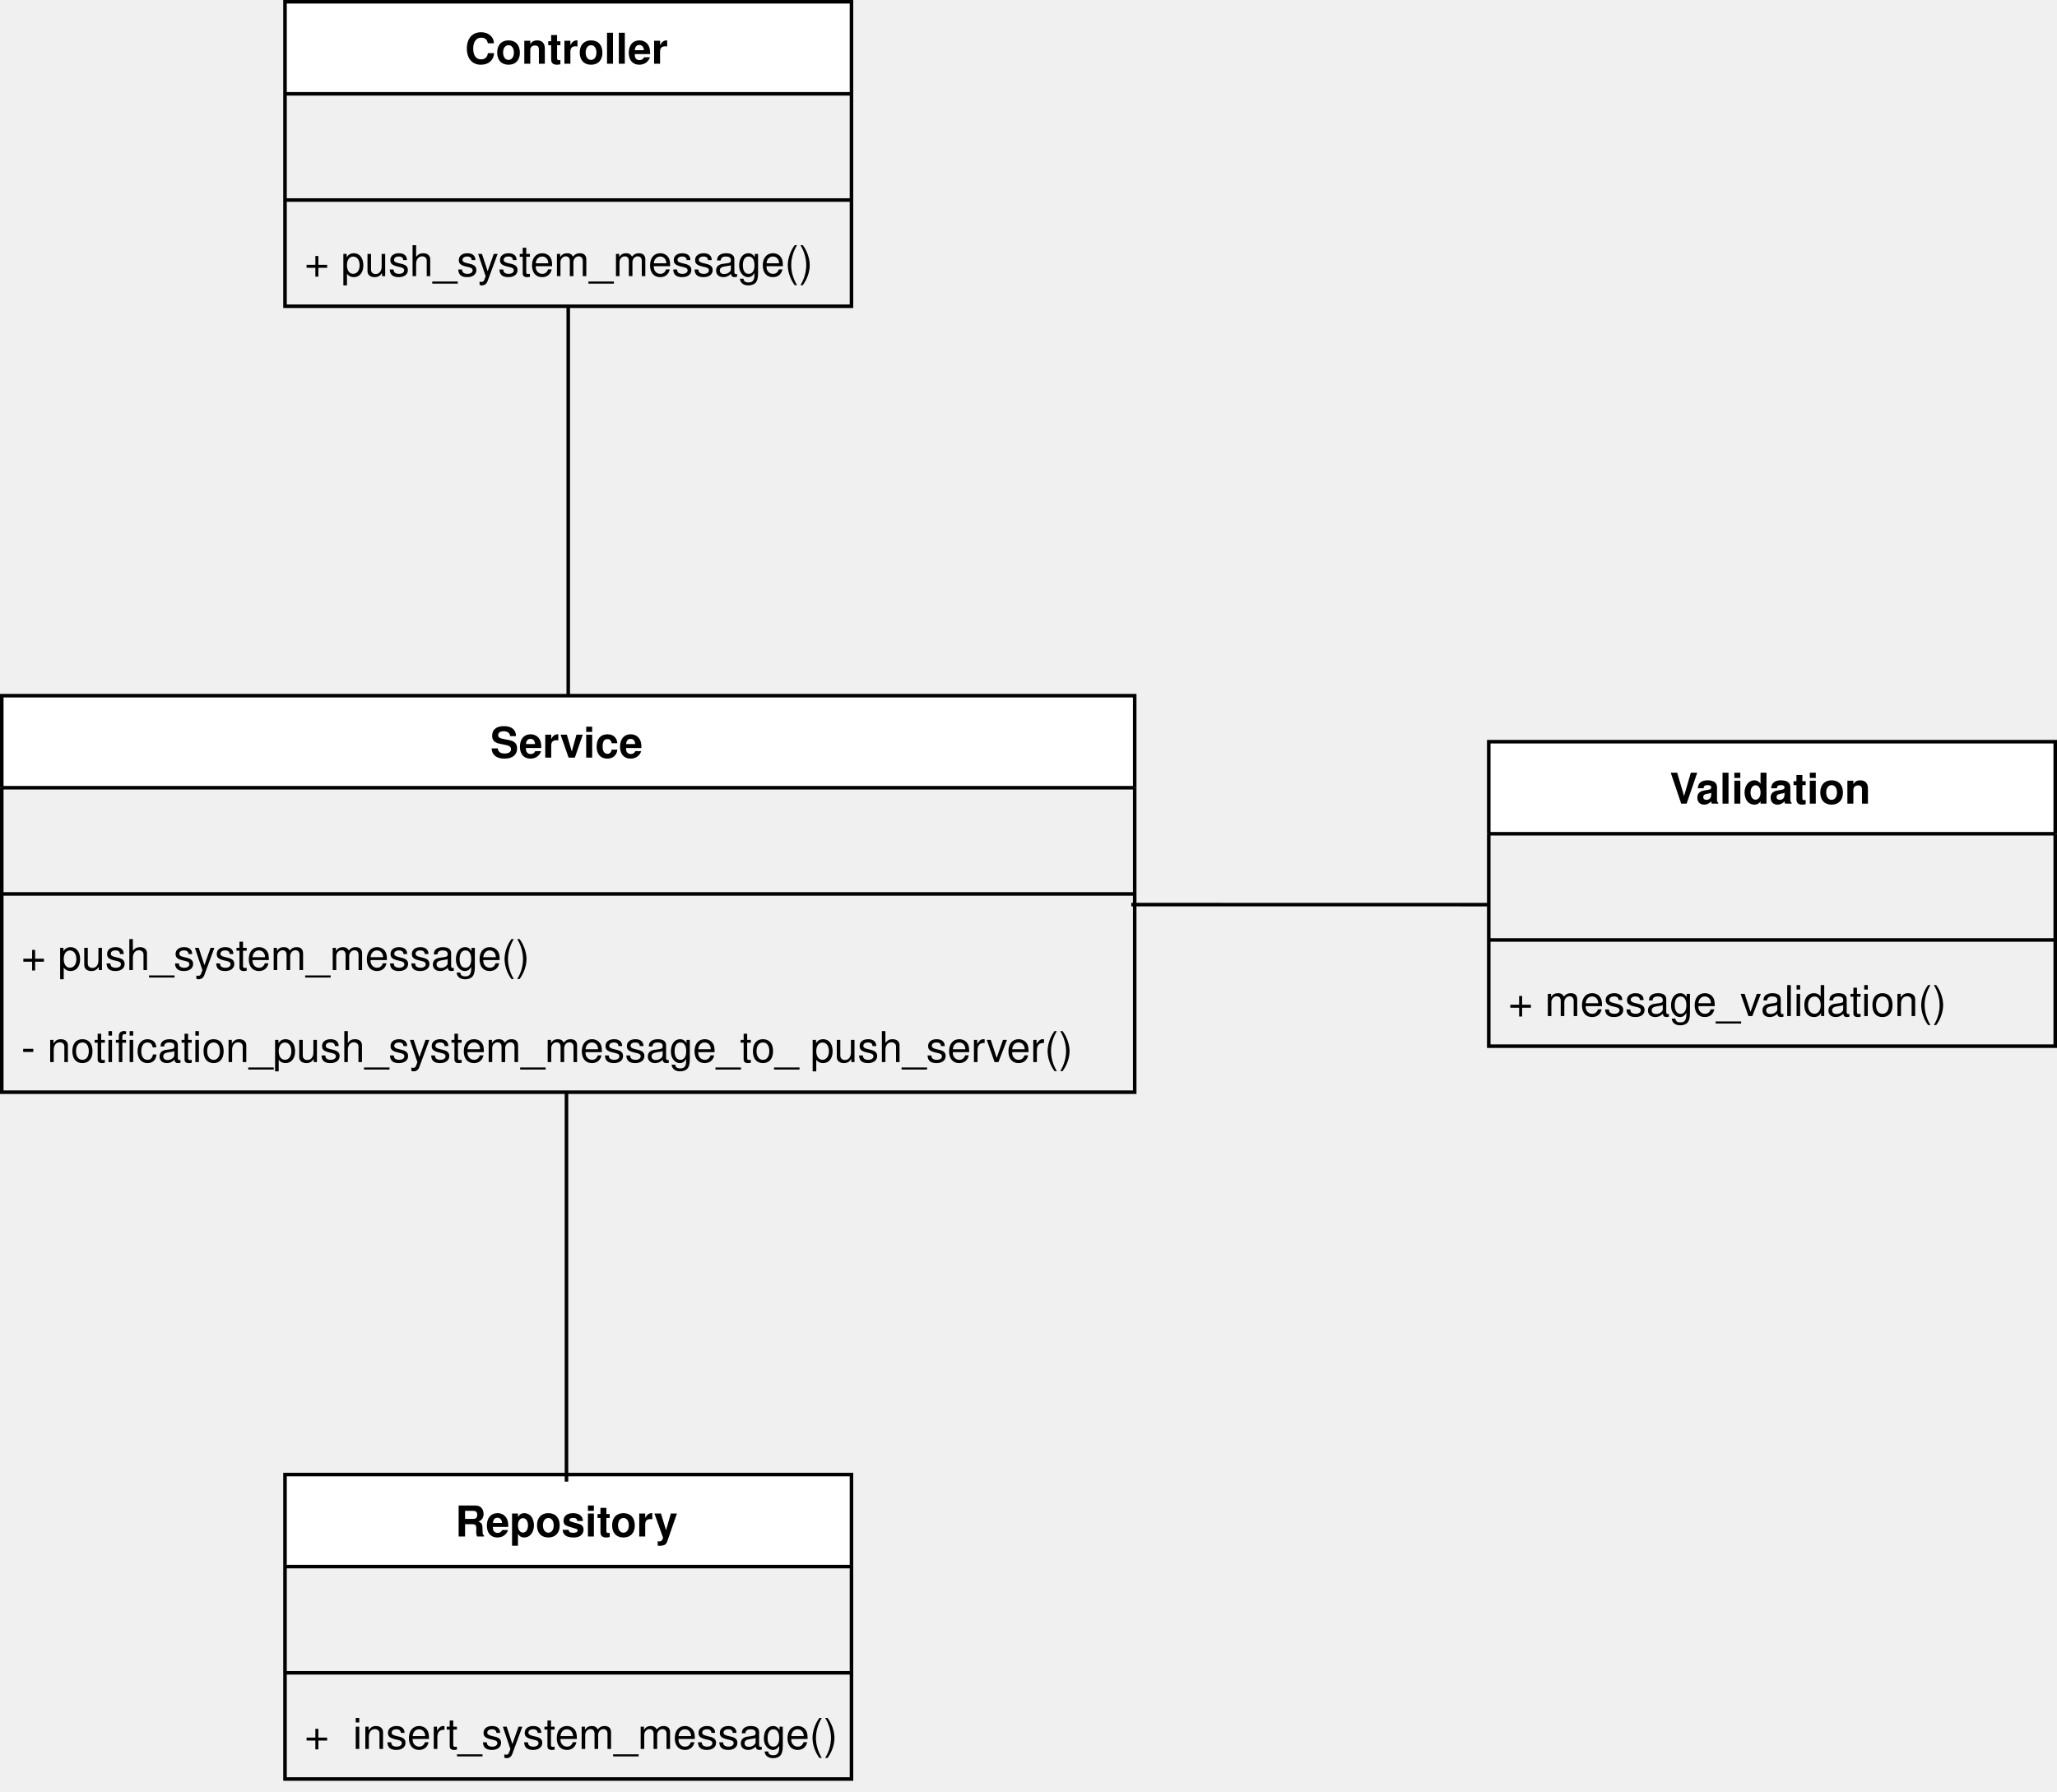
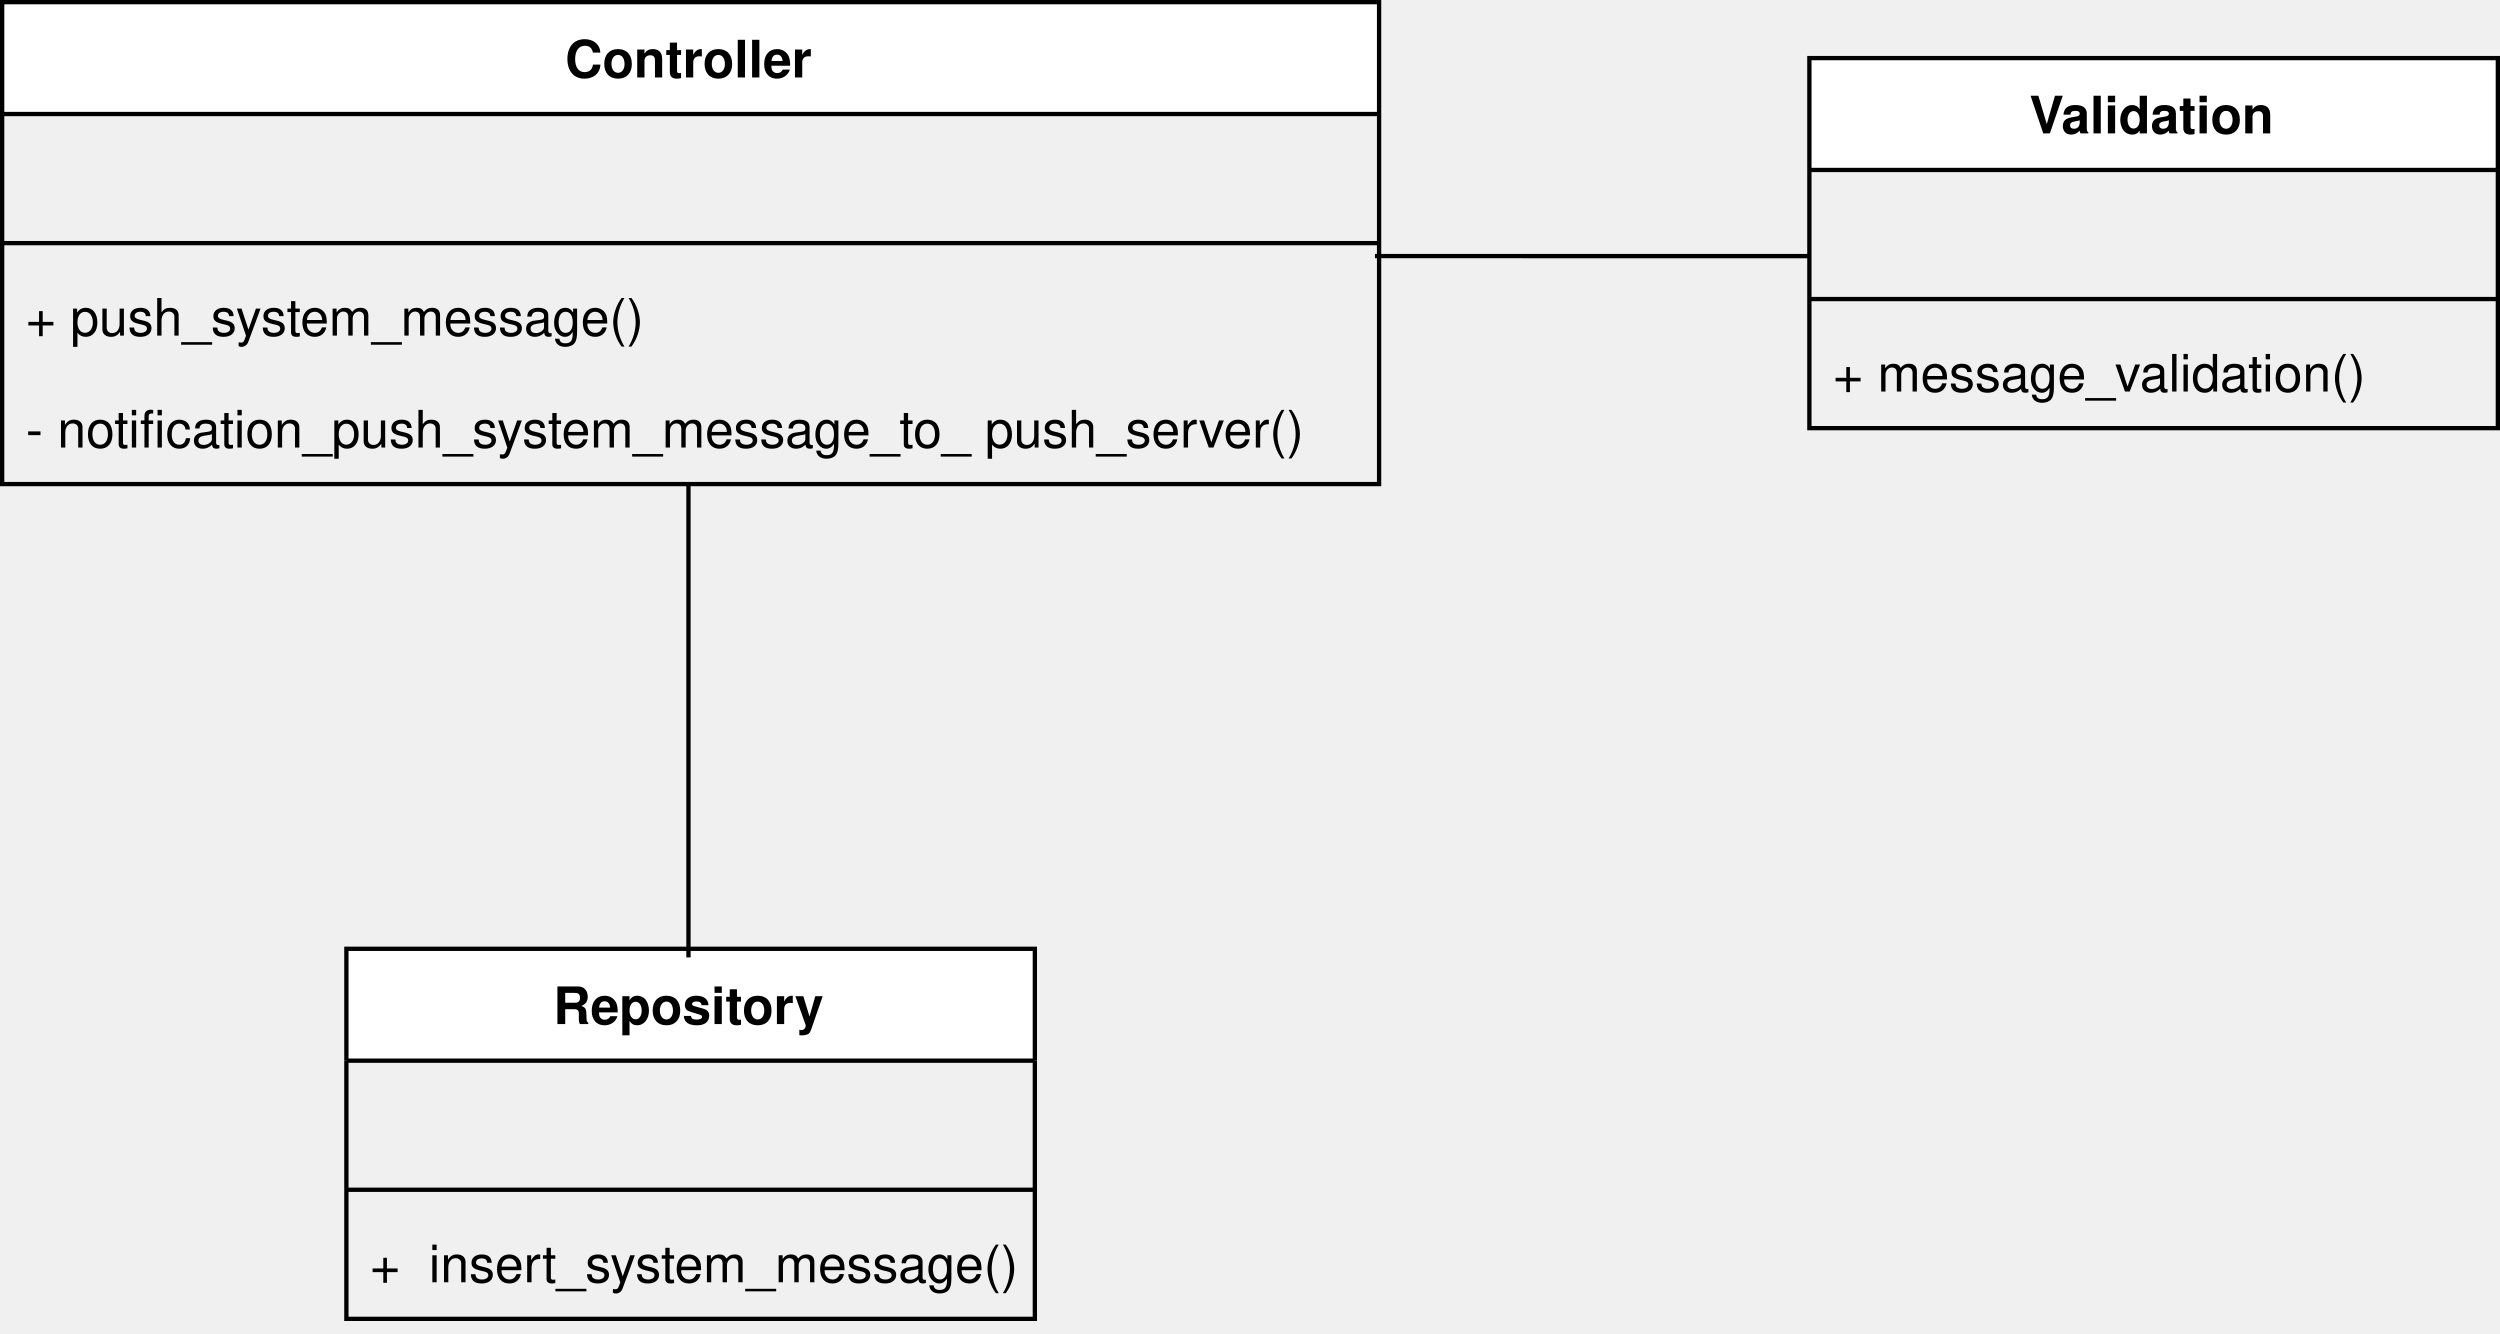
- <svg xmlns="http://www.w3.org/2000/svg" version="1.1" width="581px" height="506px" viewBox="-0.5 -0.5 581 506" content="&lt;mxfile host=&quot;app.diagrams.net&quot; modified=&quot;2022-10-29T08:31:59.642Z&quot; agent=&quot;5.0 (Macintosh; Intel Mac OS X 10_15_7) AppleWebKit/537.36 (KHTML, like Gecko) Chrome/106.0.0.0 Safari/537.36&quot; etag=&quot;FXB3-HptBmj3dzUE_USg&quot; version=&quot;20.5.1&quot; type=&quot;device&quot;&gt;&lt;diagram id=&quot;C5RBs43oDa-KdzZeNtuy&quot; name=&quot;Page-1&quot;&gt;7Vpdk9o2FP01zLQPMJYNBj8usE2TknYb0t32iVFsgdWVLSqLr/z6XtkSxti7sASHPHhmZ9a6vrr21TlXRxJuOaNo+07gZfiRB4S1bCvYtpxxy7YRGrjwT1l2maXvacNC0EA75YYp/Uq00dLWFQ1IUnCUnDNJl0Wjz+OY+LJgw0LwTdFtzlnxqUu8ICXD1MesbH2igQwz68Du5/ZfCV2E5snI9bI7ETbOOpMkxAHfHJic+5YzEpzL7CrajghTg2fG5en97olNnt13H/5M/sN/DX/7/PtjOwv2y1u67FMQJJYXh37/OPyXT4ayvRv1/vhwN+/es77uYq0xW+nxGvFYCs4YETpruTNDmWxoxHAMreEcvKb6DoI2ZnQRw7UPbwg9neGaCEkBhTt9Q/IlWP2QsmCCd3yl8kgk9p9NaxhyQb9CWMx0TLgtpCaU7RY8pqonmC2wCpKAz4MZHHRk+oi3BccJTqQ2+JAmXib0yz6NCIsFjYdcSh5pJz1AkA7ZHjHqBBxozxEoLsIjIsUO+pkofT32uq6Q183am5ylyNU+4QFDTUFiXRiLfegcfLjQ+L+BC6jEhdbIbt1ZJR7ASMgUH8GfyYgzDoCPY54RgzJ2ZDLcYGQuX2RGssQ+jReT1GfczS2fdObKxKHvnKU1GNIgILFClUsscQahwmvJaSzToekN4Q/efmR1eq0evPgI2ihvw59yFxIoD7lgmqJJgB8bojhyHvQvl1UZeg217Z6HtF0X0nYZ6WOMGU2xyzA2Eye6COAIoGIkR/SzAnzcRiXUnTLqTgXCDH8h7IEnVFKu4ovM9wj5U+AW2UvjkAhaJ+g9+8zyrglzpwLzoUprlYSzZJdIEs0ikiSghz/93JT8ldE3SN+s5Lsl+KdErKlPGpWvU+W9osg7XpkHjl3BA4TsmojQa1T+WiXffavKV0JdW8m7jcrXoPKvg16h8pWg16Xy/Ublb1jyFSr/fUveLu/h2tCMuaRzgEaV0qyCCjPJZ3uSwLKAiIYcVyfH4NZ6YJYUB+T4RJZqhuU6erMM/E6HPS46cz9Q32FPxX6wWQdeVvdZYf24xz2ovPlrVoLfvhI8AfutD3xQxU4P1oK6yC0ag9LLZk1Ye/nf/OgHlTeCjwBTkC4HG92vU/d7qKj7Xcu5te5X7BAb3b+w8N0fXPcHje7Xofuvw35z3fcqdd+2zGZ/vZ/8G7m/Pvw3l3tT5K9VPYmDO/VtTQ5kKCMjyYKv4oAEBWkkQekrm3OEER7KV8Inr7yuFkRYBizIBYcrgjCg8rr4clVjqrs+KAq9vDG3B1YxRPb+uleOTCmQ45wIlCVYCpRCvM/nG1CvWu3fCPWro2R3vU6vMLw9y74Mp3Io9/intrqROuN3mTcgRbZU/n1w/Y+67vT7ujneHtwb70wjhhzSXh3P6xuD6tq2OpYzMJa8d9oqdH8AIYWxUBuB/QOObXVPHmY1e3L26NfDS/eo6L0LZ4/jQF3rWrMHNPMvFDP3/DtP5/5/&lt;/diagram&gt;&lt;/mxfile&gt;">
+ <svg xmlns="http://www.w3.org/2000/svg" version="1.1" width="581px" height="310px" viewBox="-0.5 -0.5 581 310" content="&lt;mxfile host=&quot;Electron&quot; modified=&quot;2022-11-06T05:07:43.515Z&quot; agent=&quot;5.0 (Windows NT 10.0; Win64; x64) AppleWebKit/537.36 (KHTML, like Gecko) draw.io/13.9.9 Chrome/85.0.418.121 Electron/10.1.5 Safari/537.36&quot; etag=&quot;RDe8o0DlReHQ92FMHx_f&quot; version=&quot;13.9.9&quot; type=&quot;device&quot;&gt;&lt;diagram id=&quot;C5RBs43oDa-KdzZeNtuy&quot; name=&quot;Page-1&quot;&gt;7Zptc+I2EMc/DTPtCxg/YAMvY5Omd+Xa9HJNeq8YnS2wGtmisghwn74rW7Lxw10gwZe+8ExmYq1XgtXvv951lIHtx/sbjjbRBxZiOrCMcD+w5wPLMg1rDL+k5ZBbnJmVG9achMqpNNyRr1jPVNYtCXFacRSMUUE2VWPAkgQHomJDnLNd1W3FaPVTN2iNG4a7ANGm9YGEIsqtU2tS2n/FZB3pTzbdWX4nRtpZRZJGKGS7I5N9PbB9zpjIr+K9j6ncPL0vD+8OD3Tx6N68/zP9F/3l/fbp9/thvtgv50wpQuA4ES9e+t299w9beGJ48J0/3l+txtd0MlRwnxDdqv3yWSI4oxRzFbU46K1MdySmKIGRtwKvO3XHhDGiZJ3AdQDfEGba3hPmggCFK3VDsA1Yg4jQcIEObCvjSAUKHvXIixgnX2FZRNWacJsLJSjLrXjcyZlgNsDKcQo+t3pzzJrpA9pXHBcoFcoQQJhok5IvRRgx4muSeEwIFiunE/deMZJh4/2R8hSLG8xiLPgBXNTdmVKVSitbj3elSG2tvKgiUJV/SCXGuli6hA8Xiv8ZWnAaWhj41uDKaOgAIhQZH84esc8oA+DzhOXCIJTWTFobFK/EN5WRblBAkvUi85mPS8tHFbo0MZi7olkORiQMcSKpMoEEyhFKXhtGEpFtjePBD3x73xg5Awe+uA9jsxzDj3TnAiQPsSCSAcagjx2WGmlB/90ceh69Yg1iPgm19rs4abdJus6Ykoxdzlg/OM0XAY4BFcUl0U8S+HxoNqjbTep2C2GKvmB6y1IiCJPr89y3Rv45uFX1kiTCnHQJ3bFOgz7tiPmkhbknI92m0TI9pALHyxinKdTDn37uU/7C9N0Tn+6dpbzug474D2GYMEFWgEam0rJFCkvBloVIMIeAe3FcXBzTt64HuqU4EsdHvJFPWKZW79vAjtpAc1LtA12z+aQw3bY60ZkY7L4PfFHeF1n0mkawlXV3id98/+s7wTM7wfOxt7SC7SneFfWWNz3oBVWSGySBSi/6nrDz9G9pCn9w+jdfBO8BU5i1g33d77LuO2a17o8N+63rfssbYl/3T0l892T4/5u6P+3r/qvr/tnY37zuz1rrvmXol/2n4uHfl/vL43/zcm+19X01yjgJr+SpWwkyErEuyZxtkxCHLyqNOKyc0zV3iWMK0nuqHtu17YGaeiuRlwXVGs9GTqWkOkbtpCRlWx5gNc86Oil7dim3fugCvckai8ZSGZYipleQOuEv9GeQwnsi/j66/iyvR5OJGs73R/fmBz1IIIZs1mg2m2iDnDo0RoY91ZZydjaqTL+FRyrshWwJiw+o286TUc7whDYmJ/Qdx8kP0qVbbfSKg7+zVenWO0bjQpqEYXmKnbuX/wtgX/8H&lt;/diagram&gt;&lt;/mxfile&gt;">
  <defs>
-     <clipPath id="mx-clip-84-31-152-26-0">
-       <rect x="84" y="31" width="152" height="26" />
+     <clipPath id="mx-clip-4-31-312-26-0">
+       <rect x="4" y="31" width="312" height="26" />
    </clipPath>
-     <clipPath id="mx-clip-84-65-152-26-0">
-       <rect x="84" y="65" width="152" height="26" />
+     <clipPath id="mx-clip-4-65-312-26-0">
+       <rect x="4" y="65" width="312" height="26" />
    </clipPath>
-     <clipPath id="mx-clip-4-227-312-26-0">
-       <rect x="4" y="227" width="312" height="26" />
+     <clipPath id="mx-clip-4-91-312-26-0">
+       <rect x="4" y="91" width="312" height="26" />
    </clipPath>
-     <clipPath id="mx-clip-4-261-312-26-0">
-       <rect x="4" y="261" width="312" height="26" />
+     <clipPath id="mx-clip-84-251-152-26-0">
+       <rect x="84" y="251" width="152" height="26" />
    </clipPath>
-     <clipPath id="mx-clip-4-287-312-26-0">
-       <rect x="4" y="287" width="312" height="26" />
+     <clipPath id="mx-clip-84-285-152-26-0">
+       <rect x="84" y="285" width="152" height="26" />
    </clipPath>
-     <clipPath id="mx-clip-84-447-152-26-0">
-       <rect x="84" y="447" width="152" height="26" />
+     <clipPath id="mx-clip-424-44-152-26-0">
+       <rect x="424" y="44" width="152" height="26" />
    </clipPath>
-     <clipPath id="mx-clip-84-481-152-26-0">
-       <rect x="84" y="481" width="152" height="26" />
-     </clipPath>
-     <clipPath id="mx-clip-424-240-152-26-0">
-       <rect x="424" y="240" width="152" height="26" />
-     </clipPath>
-     <clipPath id="mx-clip-424-274-152-26-0">
-       <rect x="424" y="274" width="152" height="26" />
+     <clipPath id="mx-clip-424-78-152-26-0">
+       <rect x="424" y="78" width="152" height="26" />
    </clipPath>
  </defs>
  <g>
-     <path d="M 80 26 L 80 0 L 240 0 L 240 26" fill="rgb(255, 255, 255)" stroke="rgb(0, 0, 0)" stroke-miterlimit="10" pointer-events="all" />
-     <path d="M 80 26 L 80 86 L 240 86 L 240 26" fill="none" stroke="rgb(0, 0, 0)" stroke-miterlimit="10" pointer-events="none" />
-     <path d="M 80 26 L 240 26" fill="none" stroke="rgb(0, 0, 0)" stroke-miterlimit="10" pointer-events="none" />
-     <g fill="rgb(0, 0, 0)" font-family="Helvetica" font-weight="bold" pointer-events="none" text-anchor="middle" font-size="12px">
+     <path d="M 0 26 L 0 0 L 320 0 L 320 26" fill="#ffffff" stroke="#000000" stroke-miterlimit="10" pointer-events="all" />
+     <path d="M 0 26 L 0 112 L 320 112 L 320 26" fill="none" stroke="#000000" stroke-miterlimit="10" pointer-events="none" />
+     <path d="M 0 26 L 320 26" fill="none" stroke="#000000" stroke-miterlimit="10" pointer-events="none" />
+     <g fill="#000000" font-family="Helvetica" font-weight="bold" pointer-events="none" text-anchor="middle" font-size="12px">
      <text x="159.5" y="17.5">Controller</text>
    </g>
-     <g fill="rgb(0, 0, 0)" font-family="Helvetica" pointer-events="none" clip-path="url(#mx-clip-84-31-152-26-0)" font-size="12px" />
-     <path d="M 80 56 L 240 56" fill="none" stroke="rgb(0, 0, 0)" stroke-miterlimit="10" pointer-events="none" />
-     <g fill="rgb(0, 0, 0)" font-family="Helvetica" pointer-events="none" clip-path="url(#mx-clip-84-65-152-26-0)" font-size="12px">
-       <text x="85.5" y="77.5">+ push_system_message()</text>
+     <g fill="#000000" font-family="Helvetica" pointer-events="none" clip-path="url(#mx-clip-4-31-312-26-0)" font-size="12px" />
+     <path d="M 0 56 L 320 56" fill="none" stroke="#000000" stroke-miterlimit="10" pointer-events="none" />
+     <g fill="#000000" font-family="Helvetica" pointer-events="none" clip-path="url(#mx-clip-4-65-312-26-0)" font-size="12px">
+       <text x="5.5" y="77.5">+ push_system_message()</text>
    </g>
-     <path d="M 0 222 L 0 196 L 320 196 L 320 222" fill="rgb(255, 255, 255)" stroke="rgb(0, 0, 0)" stroke-miterlimit="10" pointer-events="none" />
-     <path d="M 0 222 L 0 308 L 320 308 L 320 222" fill="none" stroke="rgb(0, 0, 0)" stroke-miterlimit="10" pointer-events="none" />
-     <path d="M 0 222 L 320 222" fill="none" stroke="rgb(0, 0, 0)" stroke-miterlimit="10" pointer-events="none" />
-     <g fill="rgb(0, 0, 0)" font-family="Helvetica" font-weight="bold" pointer-events="none" text-anchor="middle" font-size="12px">
-       <text x="159.5" y="213.5">Service</text>
+     <g fill="#000000" font-family="Helvetica" pointer-events="none" clip-path="url(#mx-clip-4-91-312-26-0)" font-size="12px">
+       <text x="5.5" y="103.5">- notification_push_system_message_to_ push_server()</text>
    </g>
-     <g fill="rgb(0, 0, 0)" font-family="Helvetica" pointer-events="none" clip-path="url(#mx-clip-4-227-312-26-0)" font-size="12px" />
-     <path d="M 0 252 L 320 252" fill="none" stroke="rgb(0, 0, 0)" stroke-miterlimit="10" pointer-events="none" />
-     <g fill="rgb(0, 0, 0)" font-family="Helvetica" pointer-events="none" clip-path="url(#mx-clip-4-261-312-26-0)" font-size="12px">
-       <text x="5.5" y="273.5">+ push_system_message()</text>
+     <path d="M 80 246 L 80 220 L 240 220 L 240 246" fill="#ffffff" stroke="#000000" stroke-miterlimit="10" pointer-events="none" />
+     <path d="M 80 246 L 80 306 L 240 306 L 240 246" fill="none" stroke="#000000" stroke-miterlimit="10" pointer-events="none" />
+     <path d="M 80 246 L 240 246" fill="none" stroke="#000000" stroke-miterlimit="10" pointer-events="none" />
+     <g fill="#000000" font-family="Helvetica" font-weight="bold" pointer-events="none" text-anchor="middle" font-size="12px">
+       <text x="159.5" y="237.5">Repository</text>
    </g>
-     <g fill="rgb(0, 0, 0)" font-family="Helvetica" pointer-events="none" clip-path="url(#mx-clip-4-287-312-26-0)" font-size="12px">
-       <text x="5.5" y="299.5">- notification_push_system_message_to_ push_server()</text>
+     <g fill="#000000" font-family="Helvetica" pointer-events="none" clip-path="url(#mx-clip-84-251-152-26-0)" font-size="12px" />
+     <path d="M 80 276 L 240 276" fill="none" stroke="#000000" stroke-miterlimit="10" pointer-events="none" />
+     <g fill="#000000" font-family="Helvetica" pointer-events="none" clip-path="url(#mx-clip-84-285-152-26-0)" font-size="12px">
+       <text x="85.5" y="297.5">+  insert_system_message()</text>
    </g>
-     <path d="M 80 442 L 80 416 L 240 416 L 240 442" fill="rgb(255, 255, 255)" stroke="rgb(0, 0, 0)" stroke-miterlimit="10" pointer-events="none" />
-     <path d="M 80 442 L 80 502 L 240 502 L 240 442" fill="none" stroke="rgb(0, 0, 0)" stroke-miterlimit="10" pointer-events="none" />
-     <path d="M 80 442 L 240 442" fill="none" stroke="rgb(0, 0, 0)" stroke-miterlimit="10" pointer-events="none" />
-     <g fill="rgb(0, 0, 0)" font-family="Helvetica" font-weight="bold" pointer-events="none" text-anchor="middle" font-size="12px">
-       <text x="159.5" y="433.5">Repository</text>
+     <path d="M 420 39 L 420 13 L 580 13 L 580 39" fill="#ffffff" stroke="#000000" stroke-miterlimit="10" pointer-events="none" />
+     <path d="M 420 39 L 420 99 L 580 99 L 580 39" fill="none" stroke="#000000" stroke-miterlimit="10" pointer-events="none" />
+     <path d="M 420 39 L 580 39" fill="none" stroke="#000000" stroke-miterlimit="10" pointer-events="none" />
+     <g fill="#000000" font-family="Helvetica" font-weight="bold" pointer-events="none" text-anchor="middle" font-size="12px">
+       <text x="499.5" y="30.5">Validation</text>
    </g>
-     <g fill="rgb(0, 0, 0)" font-family="Helvetica" pointer-events="none" clip-path="url(#mx-clip-84-447-152-26-0)" font-size="12px" />
-     <path d="M 80 472 L 240 472" fill="none" stroke="rgb(0, 0, 0)" stroke-miterlimit="10" pointer-events="none" />
-     <g fill="rgb(0, 0, 0)" font-family="Helvetica" pointer-events="none" clip-path="url(#mx-clip-84-481-152-26-0)" font-size="12px">
-       <text x="85.5" y="493.5">+  insert_system_message()</text>
+     <g fill="#000000" font-family="Helvetica" pointer-events="none" clip-path="url(#mx-clip-424-44-152-26-0)" font-size="12px" />
+     <path d="M 420 69 L 580 69" fill="none" stroke="#000000" stroke-miterlimit="10" pointer-events="none" />
+     <g fill="#000000" font-family="Helvetica" pointer-events="none" clip-path="url(#mx-clip-424-78-152-26-0)" font-size="12px">
+       <text x="425.5" y="90.5">+ message_validation()</text>
    </g>
-     <path d="M 420 235 L 420 209 L 580 209 L 580 235" fill="rgb(255, 255, 255)" stroke="rgb(0, 0, 0)" stroke-miterlimit="10" pointer-events="none" />
-     <path d="M 420 235 L 420 295 L 580 295 L 580 235" fill="none" stroke="rgb(0, 0, 0)" stroke-miterlimit="10" pointer-events="none" />
-     <path d="M 420 235 L 580 235" fill="none" stroke="rgb(0, 0, 0)" stroke-miterlimit="10" pointer-events="none" />
-     <g fill="rgb(0, 0, 0)" font-family="Helvetica" font-weight="bold" pointer-events="none" text-anchor="middle" font-size="12px">
-       <text x="499.5" y="226.5">Validation</text>
-     </g>
-     <g fill="rgb(0, 0, 0)" font-family="Helvetica" pointer-events="none" clip-path="url(#mx-clip-424-240-152-26-0)" font-size="12px" />
-     <path d="M 420 265 L 580 265" fill="none" stroke="rgb(0, 0, 0)" stroke-miterlimit="10" pointer-events="none" />
-     <g fill="rgb(0, 0, 0)" font-family="Helvetica" pointer-events="none" clip-path="url(#mx-clip-424-274-152-26-0)" font-size="12px">
-       <text x="425.5" y="286.5">+ message_validation()</text>
-     </g>
-     <path d="M 160 86 L 160 196" fill="none" stroke="rgb(0, 0, 0)" stroke-miterlimit="10" pointer-events="none" />
-     <path d="M 159.5 308 L 159.5 418" fill="none" stroke="rgb(0, 0, 0)" stroke-miterlimit="10" pointer-events="none" />
-     <path d="M 420 255.02 L 319.04 255.01" fill="none" stroke="rgb(0, 0, 0)" stroke-miterlimit="10" pointer-events="none" />
+     <path d="M 159.5 112 L 159.5 222" fill="none" stroke="#000000" stroke-miterlimit="10" pointer-events="none" />
+     <path d="M 420 59.02 L 319.04 59.01" fill="none" stroke="#000000" stroke-miterlimit="10" pointer-events="none" />
  </g>
</svg>
